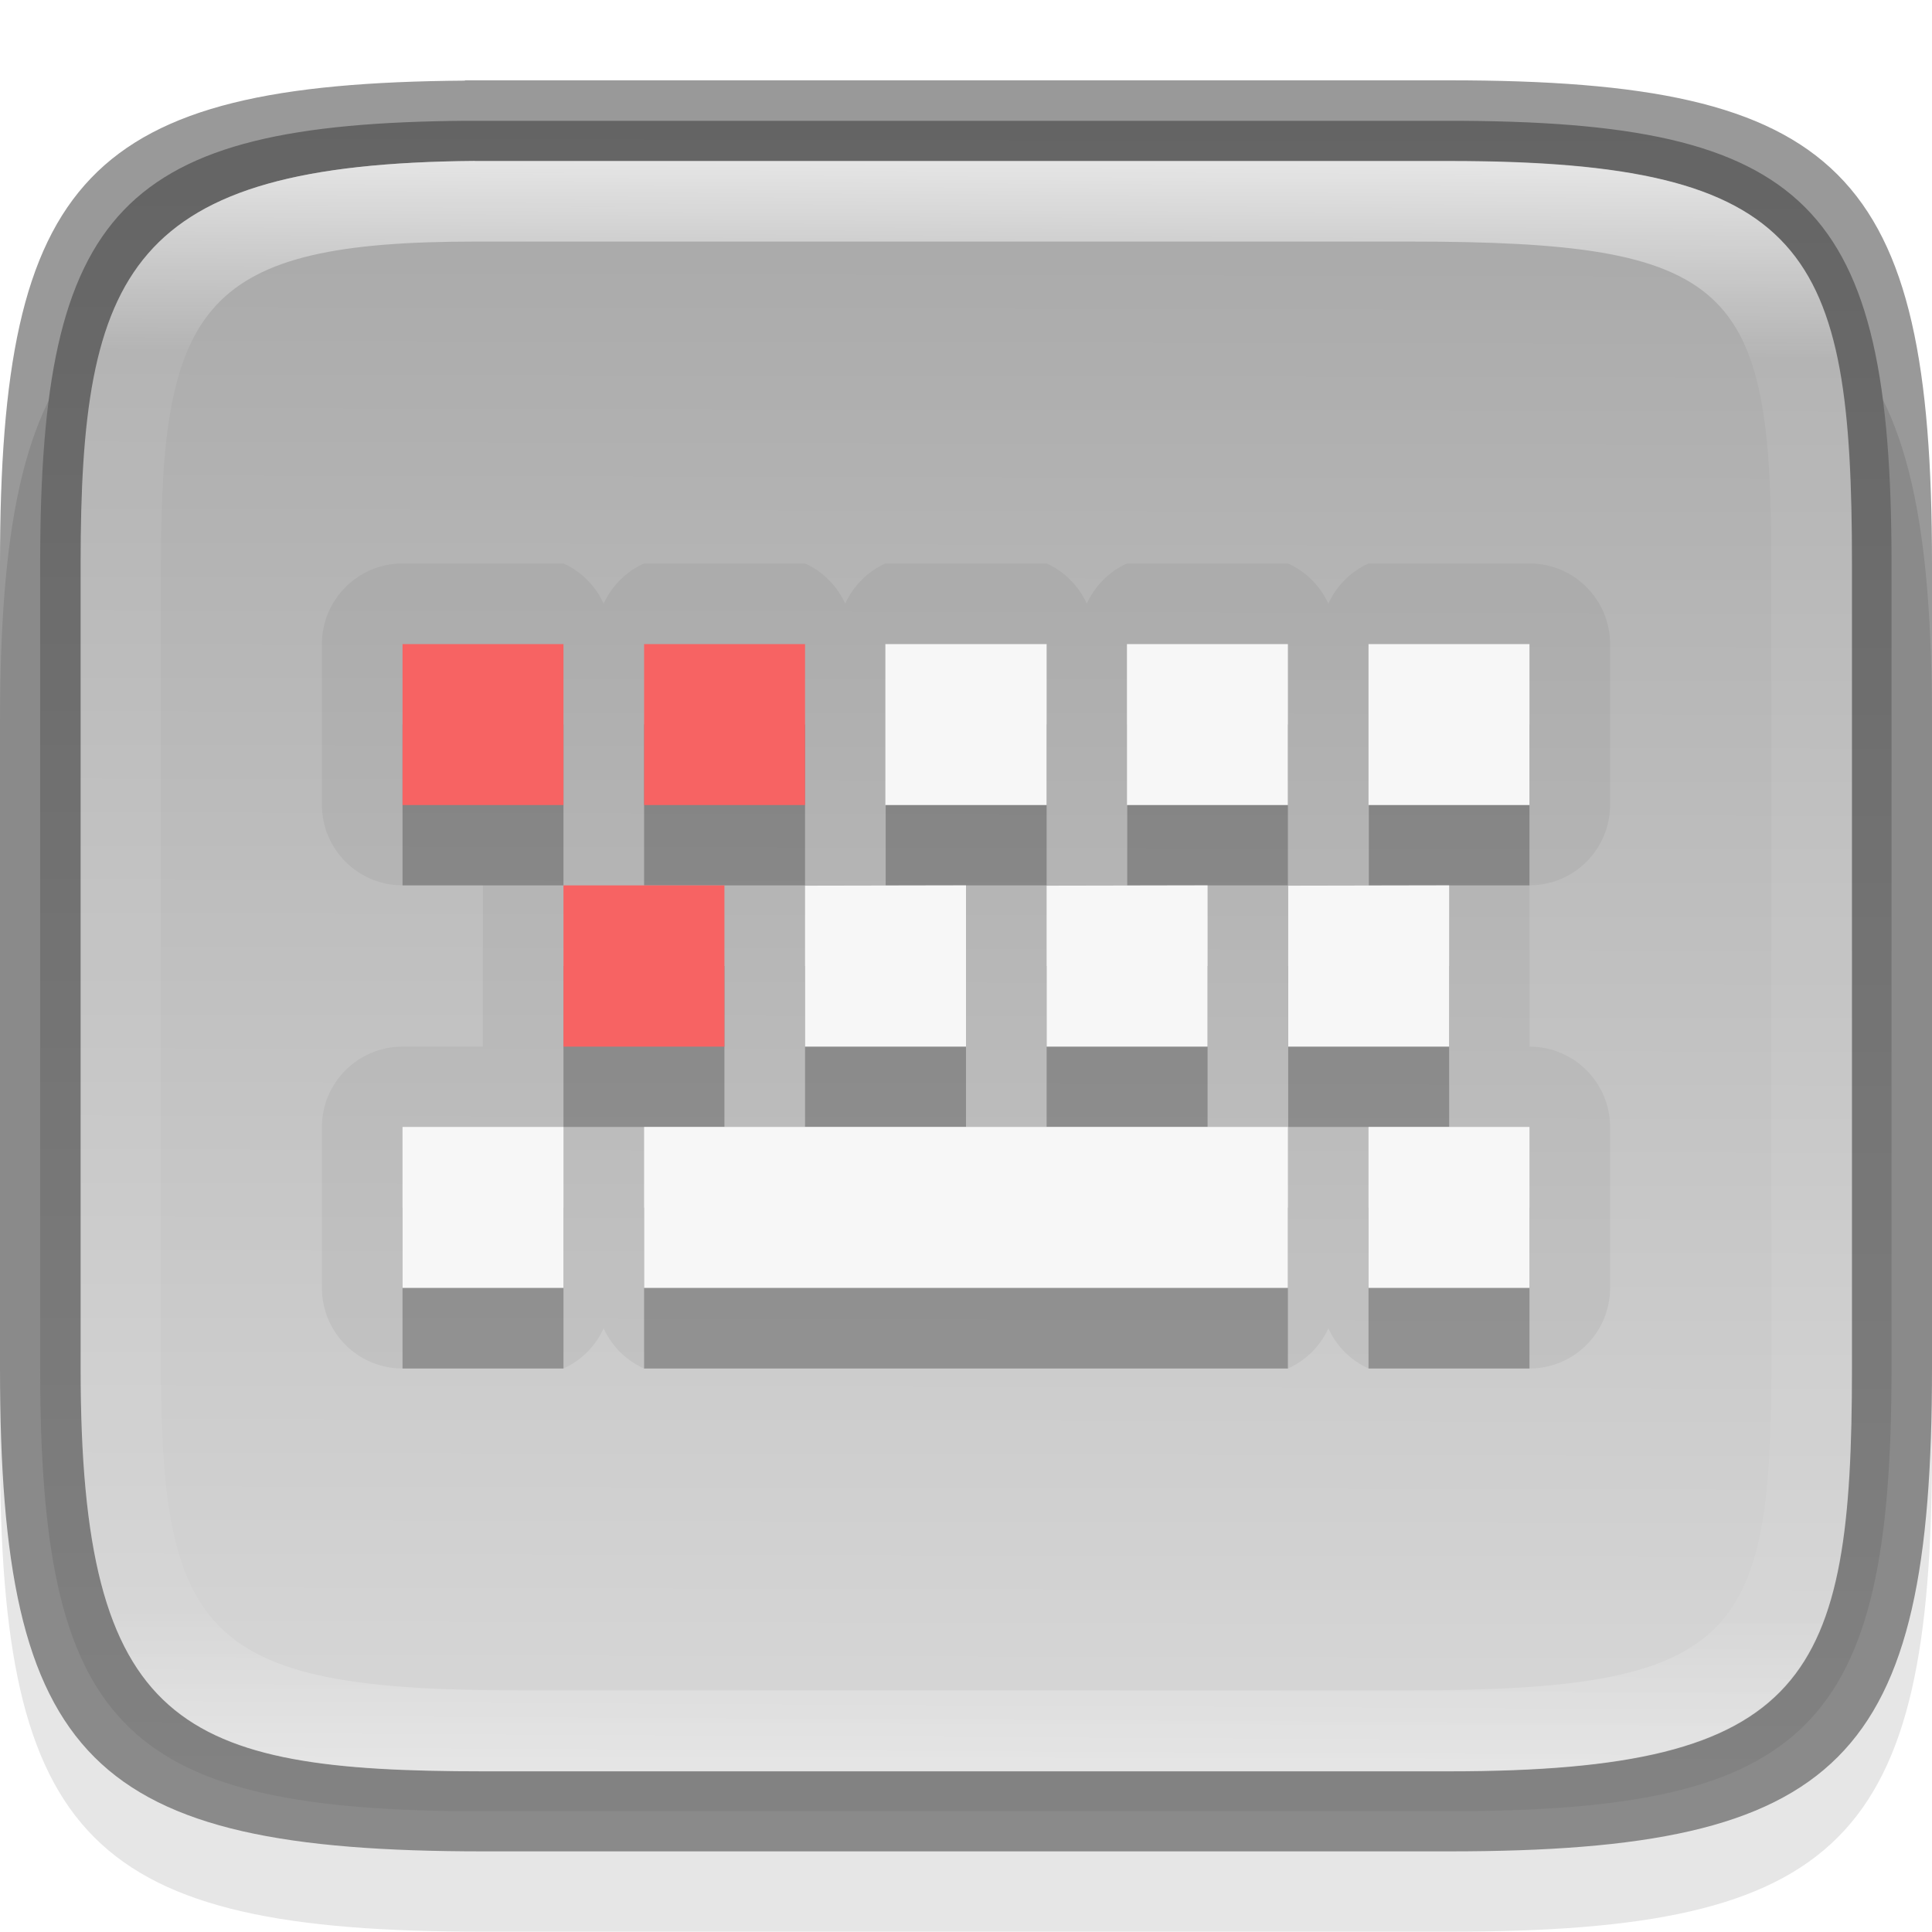
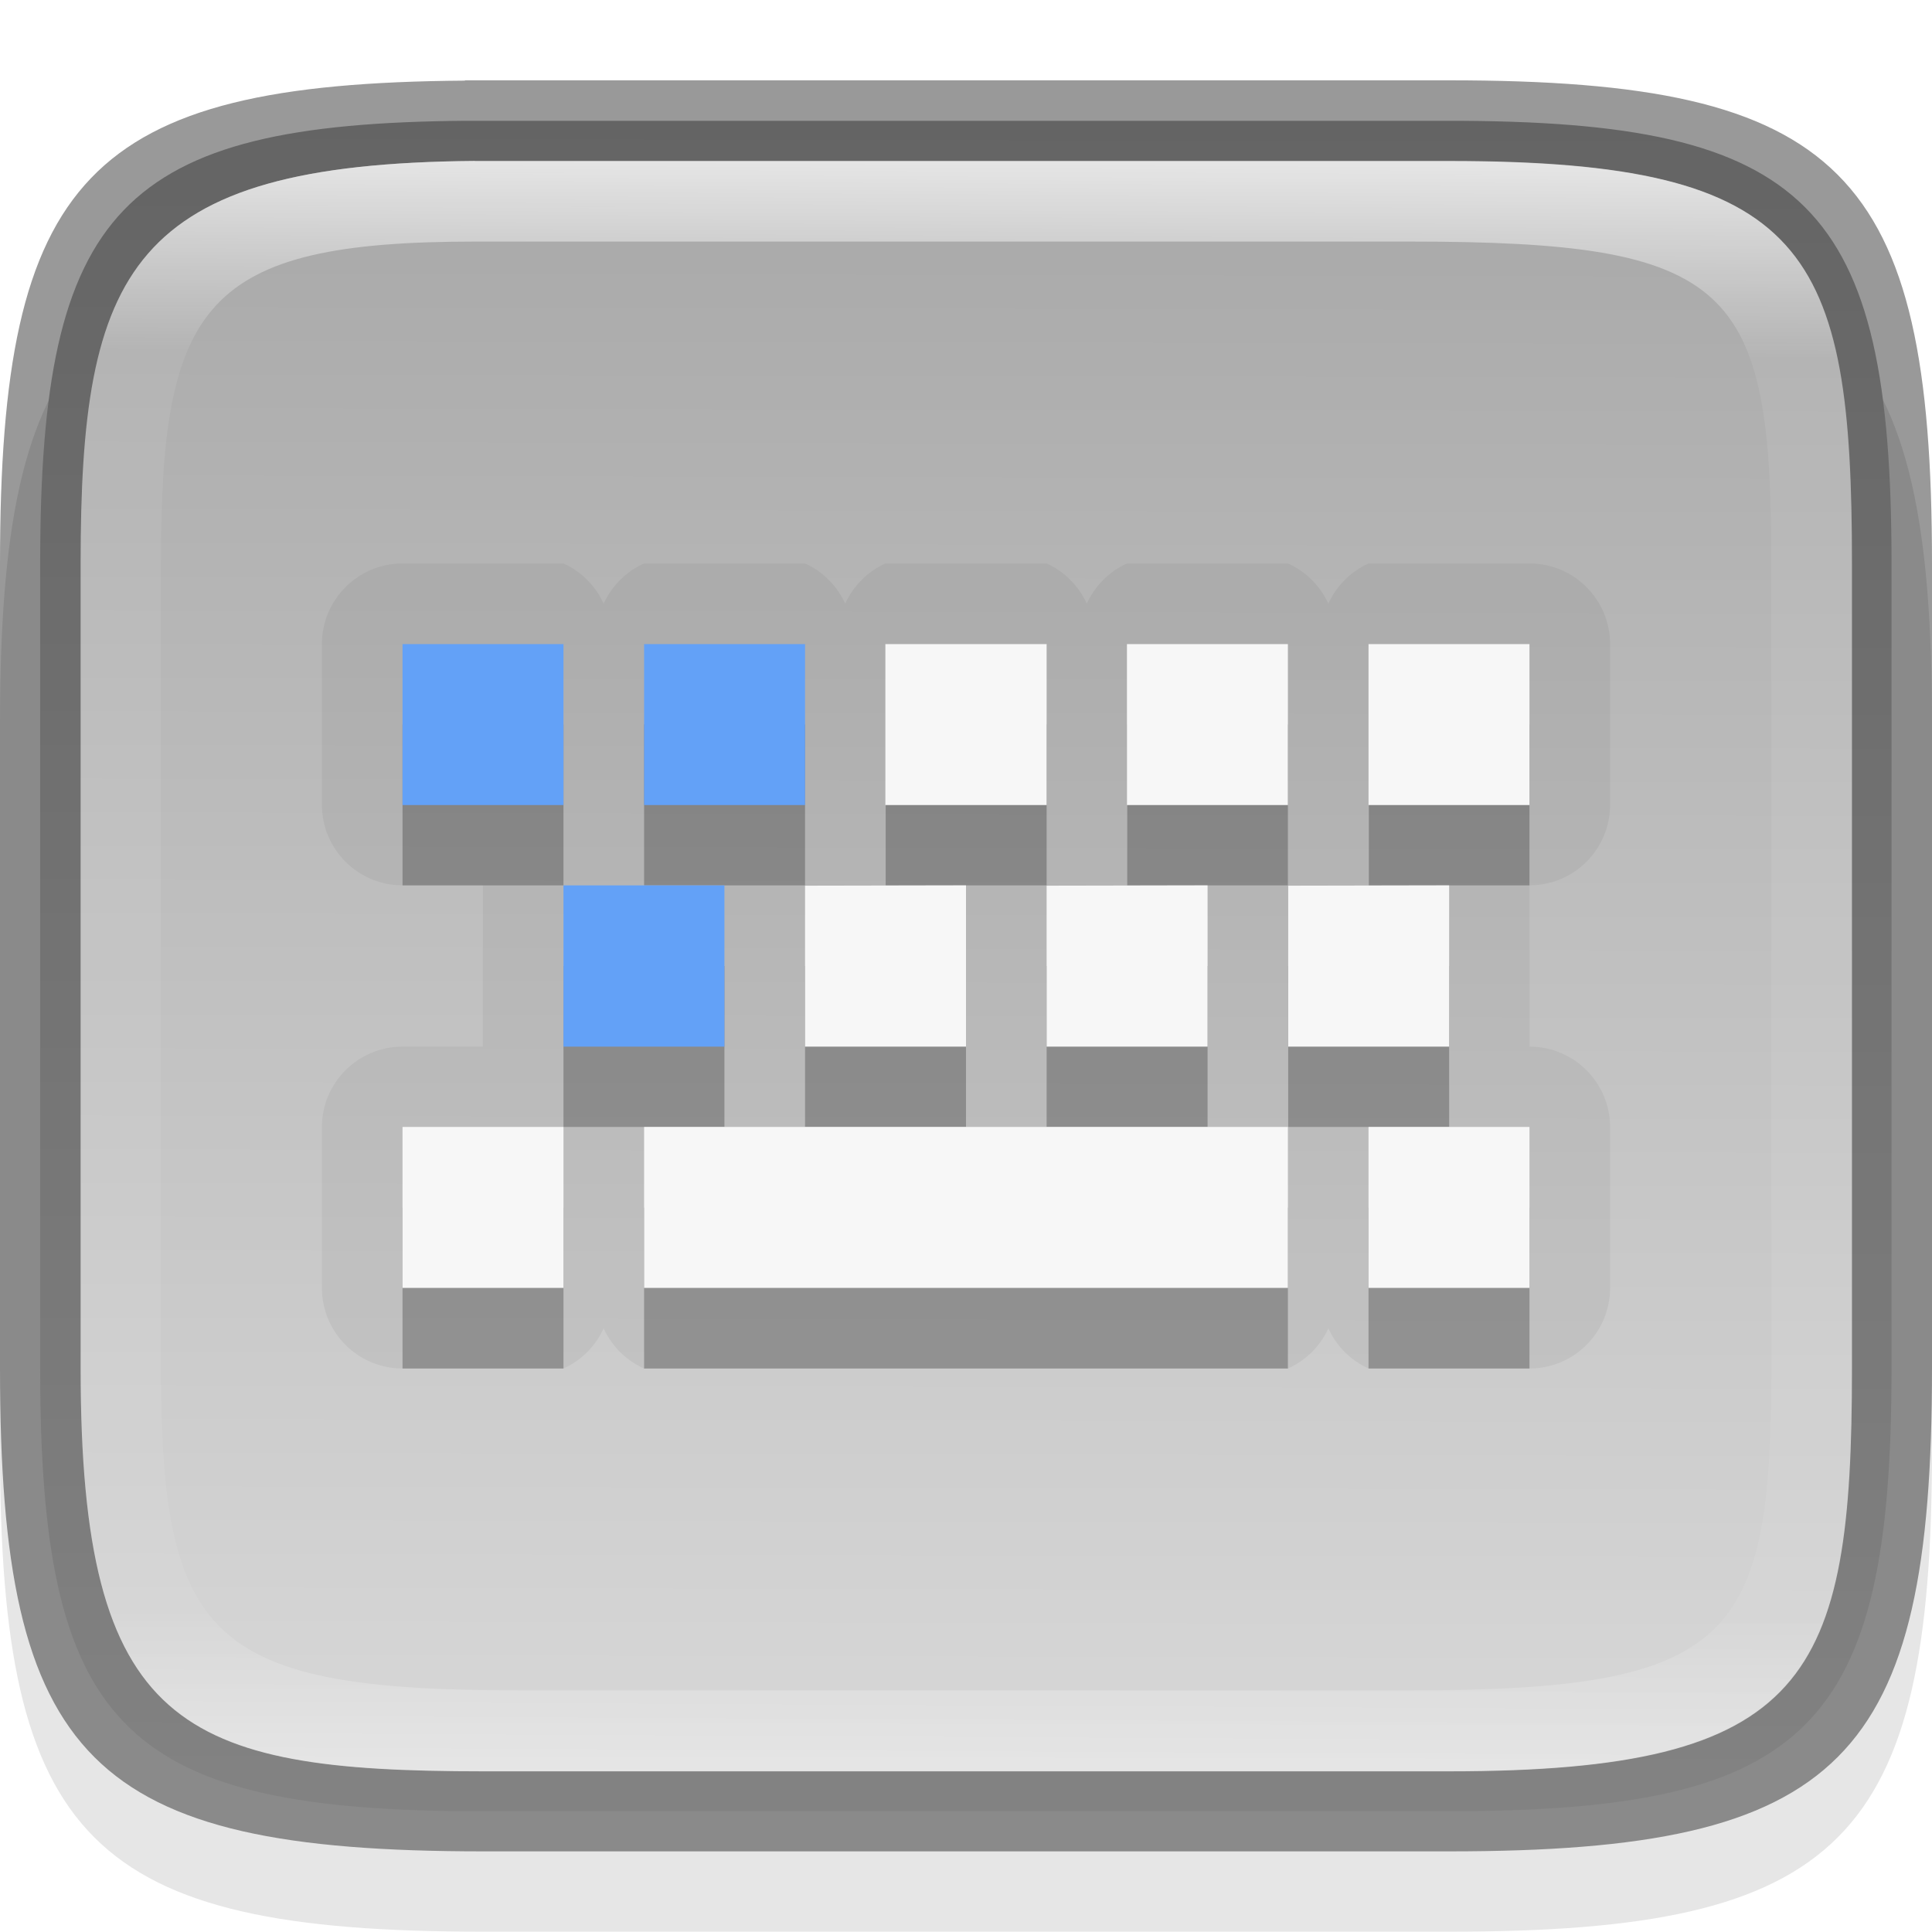
<svg xmlns="http://www.w3.org/2000/svg" xmlns:xlink="http://www.w3.org/1999/xlink" width="24" height="24" viewBox="0 0 6.35 6.35" version="1.1" id="svg5013">
  <defs id="defs5010">
    <linearGradient xlink:href="#linearGradient1871" id="linearGradient1873" x1="11.047" y1="2.337" x2="10.795" y2="47.931" gradientUnits="userSpaceOnUse" gradientTransform="matrix(0.1202652,0,0,0.1161585,0.2886364,0.2549637)" />
    <linearGradient id="linearGradient1871">
      <stop style="stop-color:#ffffff;stop-opacity:1;" offset="0" id="stop1867" />
      <stop style="stop-color:#ffffff;stop-opacity:0.1" offset="0.12" id="stop2515" />
      <stop style="stop-color:#ffffff;stop-opacity:0.102" offset="0.9" id="stop2581" />
      <stop style="stop-color:#ffffff;stop-opacity:0.502" offset="1" id="stop1869" />
    </linearGradient>
    <linearGradient xlink:href="#linearGradient2290" id="linearGradient2292" x1="1.965" y1="0.473" x2="1.948" y2="8.357" gradientUnits="userSpaceOnUse" gradientTransform="matrix(0.7241379,0,0,0.7037037,0.1094828,0.06375639)" />
    <linearGradient id="linearGradient2290">
      <stop style="stop-color:#a7a7a7;stop-opacity:1" offset="0" id="stop2286" />
      <stop style="stop-color:#d9d9d9;stop-opacity:1" offset="1" id="stop2288" />
    </linearGradient>
  </defs>
  <path d="M 1.528,0.794 C 0.288,0.803 1.9010417e-7,1.112 1.9010417e-7,2.381 v 2.381 c 0,1.29 0.298,1.587 1.588,1.587 h 3.175 c 1.29,0 1.587,-0.298 1.587,-1.587 v -2.381 c 0,-1.29 -0.298,-1.588 -1.587,-1.588 H 1.588 c -0.02,0 -0.04,-1.48e-4 -0.06,0 z" style="opacity:0.1;fill:#000000;stroke-width:0.265;stroke-linecap:round;stroke-linejoin:round" id="path9125" />
  <path id="rect6397" style="fill:url(#linearGradient2292);fill-opacity:1;stroke-width:0.182;stroke-linejoin:round" d="M 1.533,0.397 C 0.397,0.405 0.132,0.688 0.132,1.852 v 2.646 c 0,1.164 0.264,1.447 1.4,1.455 H 1.587 4.762 c 1.182,0 1.455,-0.273 1.455,-1.455 V 1.852 c 0,-1.182 -0.273,-1.455 -1.455,-1.455 H 1.587 c -0.018,0 -0.037,-1.3571e-4 -0.055,0 z" />
  <path id="rect5096" style="opacity:0.4;stroke-width:0.241;stroke-linecap:round;stroke-linejoin:round" d="M 1.528,0.265 C 0.288,0.274 1.0104166e-8,0.582 1.0104166e-8,1.852 V 4.498 C 1.0104166e-8,5.788 0.298,6.085 1.588,6.085 h 3.175 c 1.29,0 1.587,-0.298 1.587,-1.588 V 1.852 c 0,-1.29 -0.298,-1.588 -1.587,-1.588 H 1.588 c -0.02,0 -0.04,-1.4798e-4 -0.06,0 z m 0.033,0.265 c 0.018,-1.3565e-4 0.036,0 0.055,0 h 3.148 c 1.182,0 1.323,0.293 1.323,1.323 v 2.646 c 0,1.016 -0.141,1.323 -1.323,1.323 H 1.588 c -0.992,0 -1.323,-0.141 -1.323,-1.323 V 1.852 c 0,-0.961 0.159,-1.314 1.296,-1.323 z" />
  <path id="rect1565" style="fill:url(#linearGradient1873);fill-opacity:1;stroke-width:0.118;opacity:0.7" d="M 1.56,0.529 C 0.424,0.538 0.265,0.891 0.265,1.852 V 4.498 c 0,1.182 0.331,1.323 1.323,1.323 h 3.175 c 1.182,0 1.323,-0.307 1.323,-1.323 V 1.852 c 0,-1.03 -0.141,-1.323 -1.323,-1.323 h -3.148 c -0.018,0 -0.037,-1.356e-4 -0.055,0 z m 0.003,0.265 h 0.05 3.018 c 1.064,0 1.191,0.143 1.191,1.058 V 4.498 c 0,0.894 -0.127,1.058 -1.191,1.058 H 1.72 c -1.023,0 -1.191,-0.158 -1.191,-1.058 V 1.852 c 0,-0.854 0.141,-1.058 1.034,-1.058 z" />
  <path id="path875" style="color:#000000;opacity:0.05;fill:#000000;stroke-width:0.529;stroke-linejoin:round;-inkscape-stroke:none" d="M 1.323,1.852 A 0.265,0.265 0 0 0 1.058,2.117 V 2.646 A 0.265,0.265 0 0 0 1.323,2.91 H 1.587 V 3.44 H 1.323 A 0.265,0.265 0 0 0 1.058,3.704 V 4.233 A 0.265,0.265 0 0 0 1.323,4.498 H 1.852 A 0.265,0.265 0 0 0 1.984,4.366 0.265,0.265 0 0 0 2.117,4.498 H 4.233 A 0.265,0.265 0 0 0 4.366,4.366 0.265,0.265 0 0 0 4.498,4.498 H 5.027 A 0.265,0.265 0 0 0 5.292,4.233 V 3.704 A 0.265,0.265 0 0 0 5.027,3.44 V 2.91 A 0.265,0.265 0 0 0 5.292,2.646 V 2.117 A 0.265,0.265 0 0 0 5.027,1.852 H 4.498 A 0.265,0.265 0 0 0 4.366,1.984 0.265,0.265 0 0 0 4.233,1.852 H 3.704 A 0.265,0.265 0 0 0 3.572,1.984 0.265,0.265 0 0 0 3.44,1.852 H 2.91 A 0.265,0.265 0 0 0 2.778,1.984 0.265,0.265 0 0 0 2.646,1.852 H 2.117 A 0.265,0.265 0 0 0 1.984,1.984 0.265,0.265 0 0 0 1.852,1.852 Z" />
  <path d="M 1.323,2.381 V 2.91 H 1.852 V 2.381 Z m 0.794,0 V 2.91 H 2.646 V 2.381 Z m 0.794,0 V 2.91 H 3.44 V 2.381 Z m 0.794,0 V 2.91 H 4.233 V 2.381 Z m 0.794,0 V 2.91 H 5.027 V 2.381 Z M 1.852,3.175 V 3.704 H 2.381 V 3.175 Z m 0.794,0 V 3.704 H 3.175 V 3.175 Z m 0.794,0 V 3.704 H 3.969 V 3.175 Z m 0.794,0 V 3.704 H 4.763 V 3.175 Z M 1.323,3.969 V 4.498 H 1.852 V 3.969 Z m 0.794,0 V 4.498 H 4.233 V 3.969 Z m 2.381,0 V 4.498 H 5.027 V 3.969 Z" style="opacity:0.25;fill:#000000;stroke-width:0.07;enable-background:new" id="path1294" />
  <path d="M 2.91,2.117 V 2.646 H 3.44 V 2.117 Z m 0.794,0 V 2.646 H 4.233 V 2.117 Z m 0.794,0 V 2.646 H 5.027 V 2.117 Z m -1.852,0.794 V 3.44 H 3.175 V 2.91 Z m 0.794,0 V 3.44 H 3.969 V 2.91 Z m 0.794,0 V 3.44 H 4.763 V 2.91 Z M 1.323,3.704 V 4.233 H 1.852 V 3.704 Z m 0.794,0 V 4.233 H 4.233 V 3.704 Z m 2.381,0 V 4.233 H 5.027 V 3.704 Z" style="fill:#f7f7f7;stroke-width:0.265;enable-background:new" id="path987" />
-   <path d="M 1.323,2.117 V 2.646 H 1.852 V 2.117 Z m 0.794,0 V 2.646 H 2.646 V 2.117 Z M 1.852,2.91 V 3.44 H 2.381 V 2.91 Z" style="fill:#f76363;fill-opacity:1;stroke-width:0.07;enable-background:new" id="path900" />
+   <path d="M 1.323,2.117 V 2.646 H 1.852 V 2.117 Z m 0.794,0 V 2.646 H 2.646 V 2.117 Z M 1.852,2.91 V 3.44 H 2.381 V 2.91 Z" style="fill:#63a1f7;fill-opacity:1;stroke-width:0.07;enable-background:new" id="path900" />
</svg>
